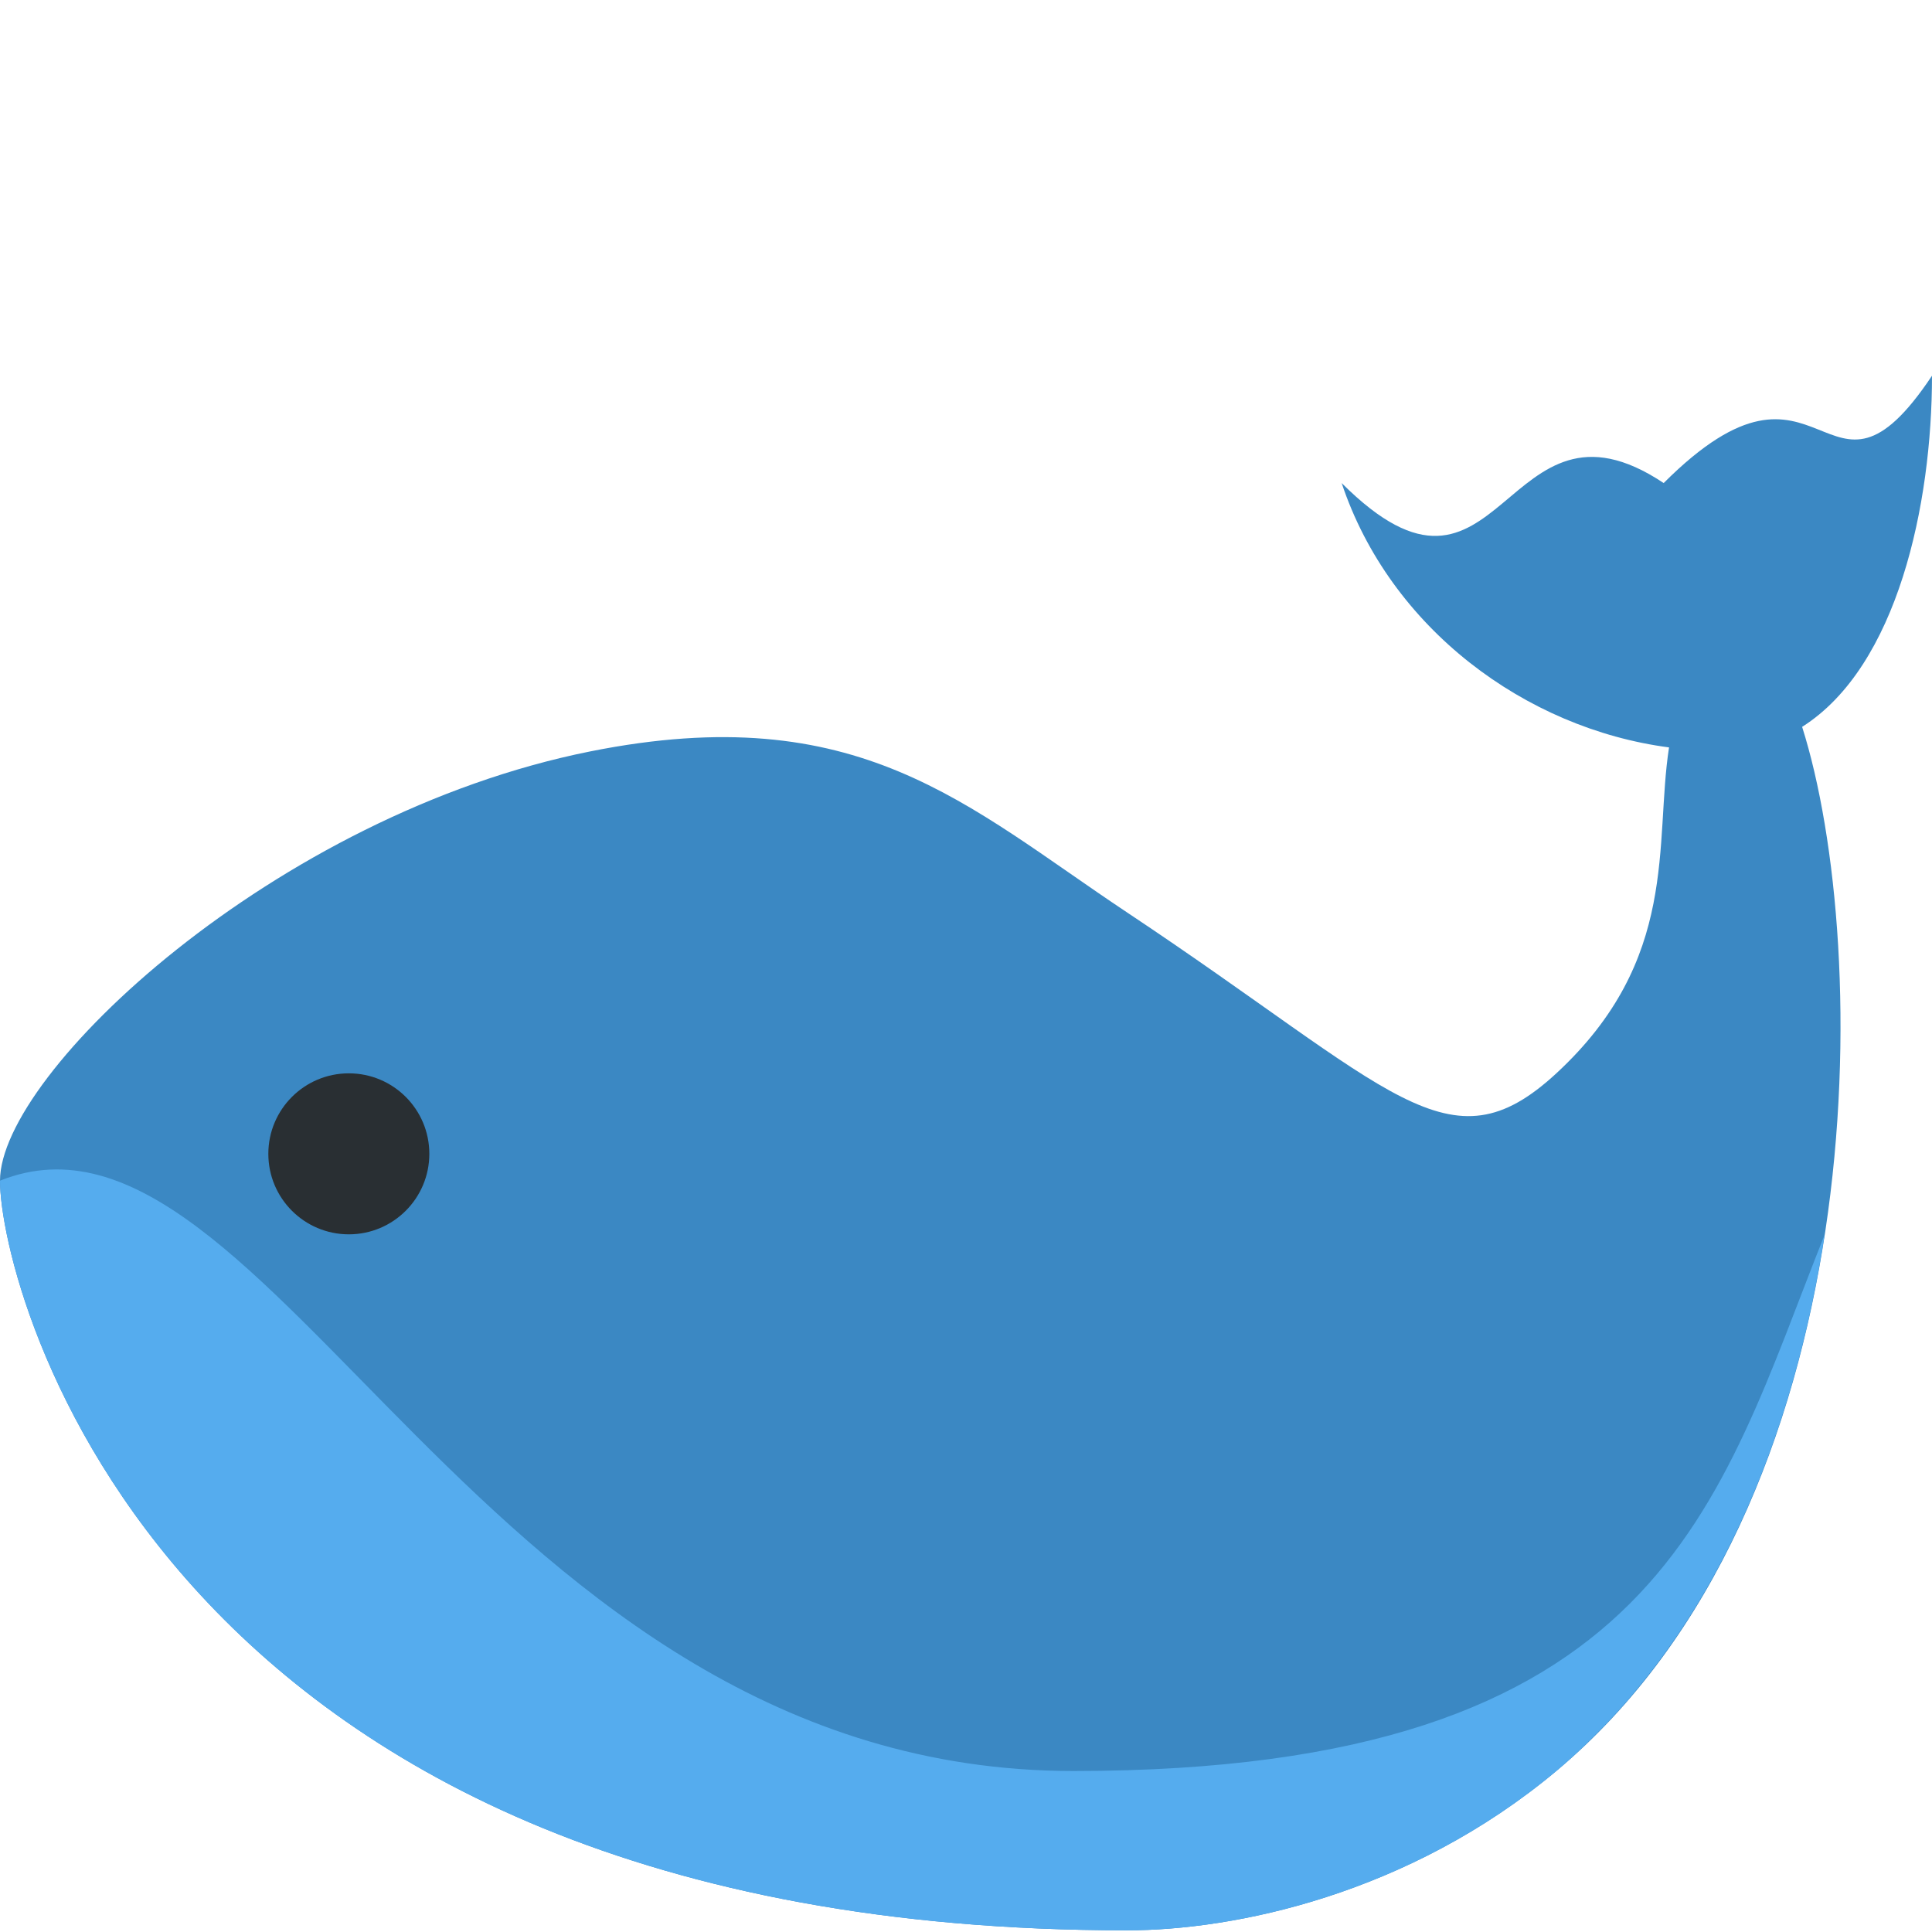
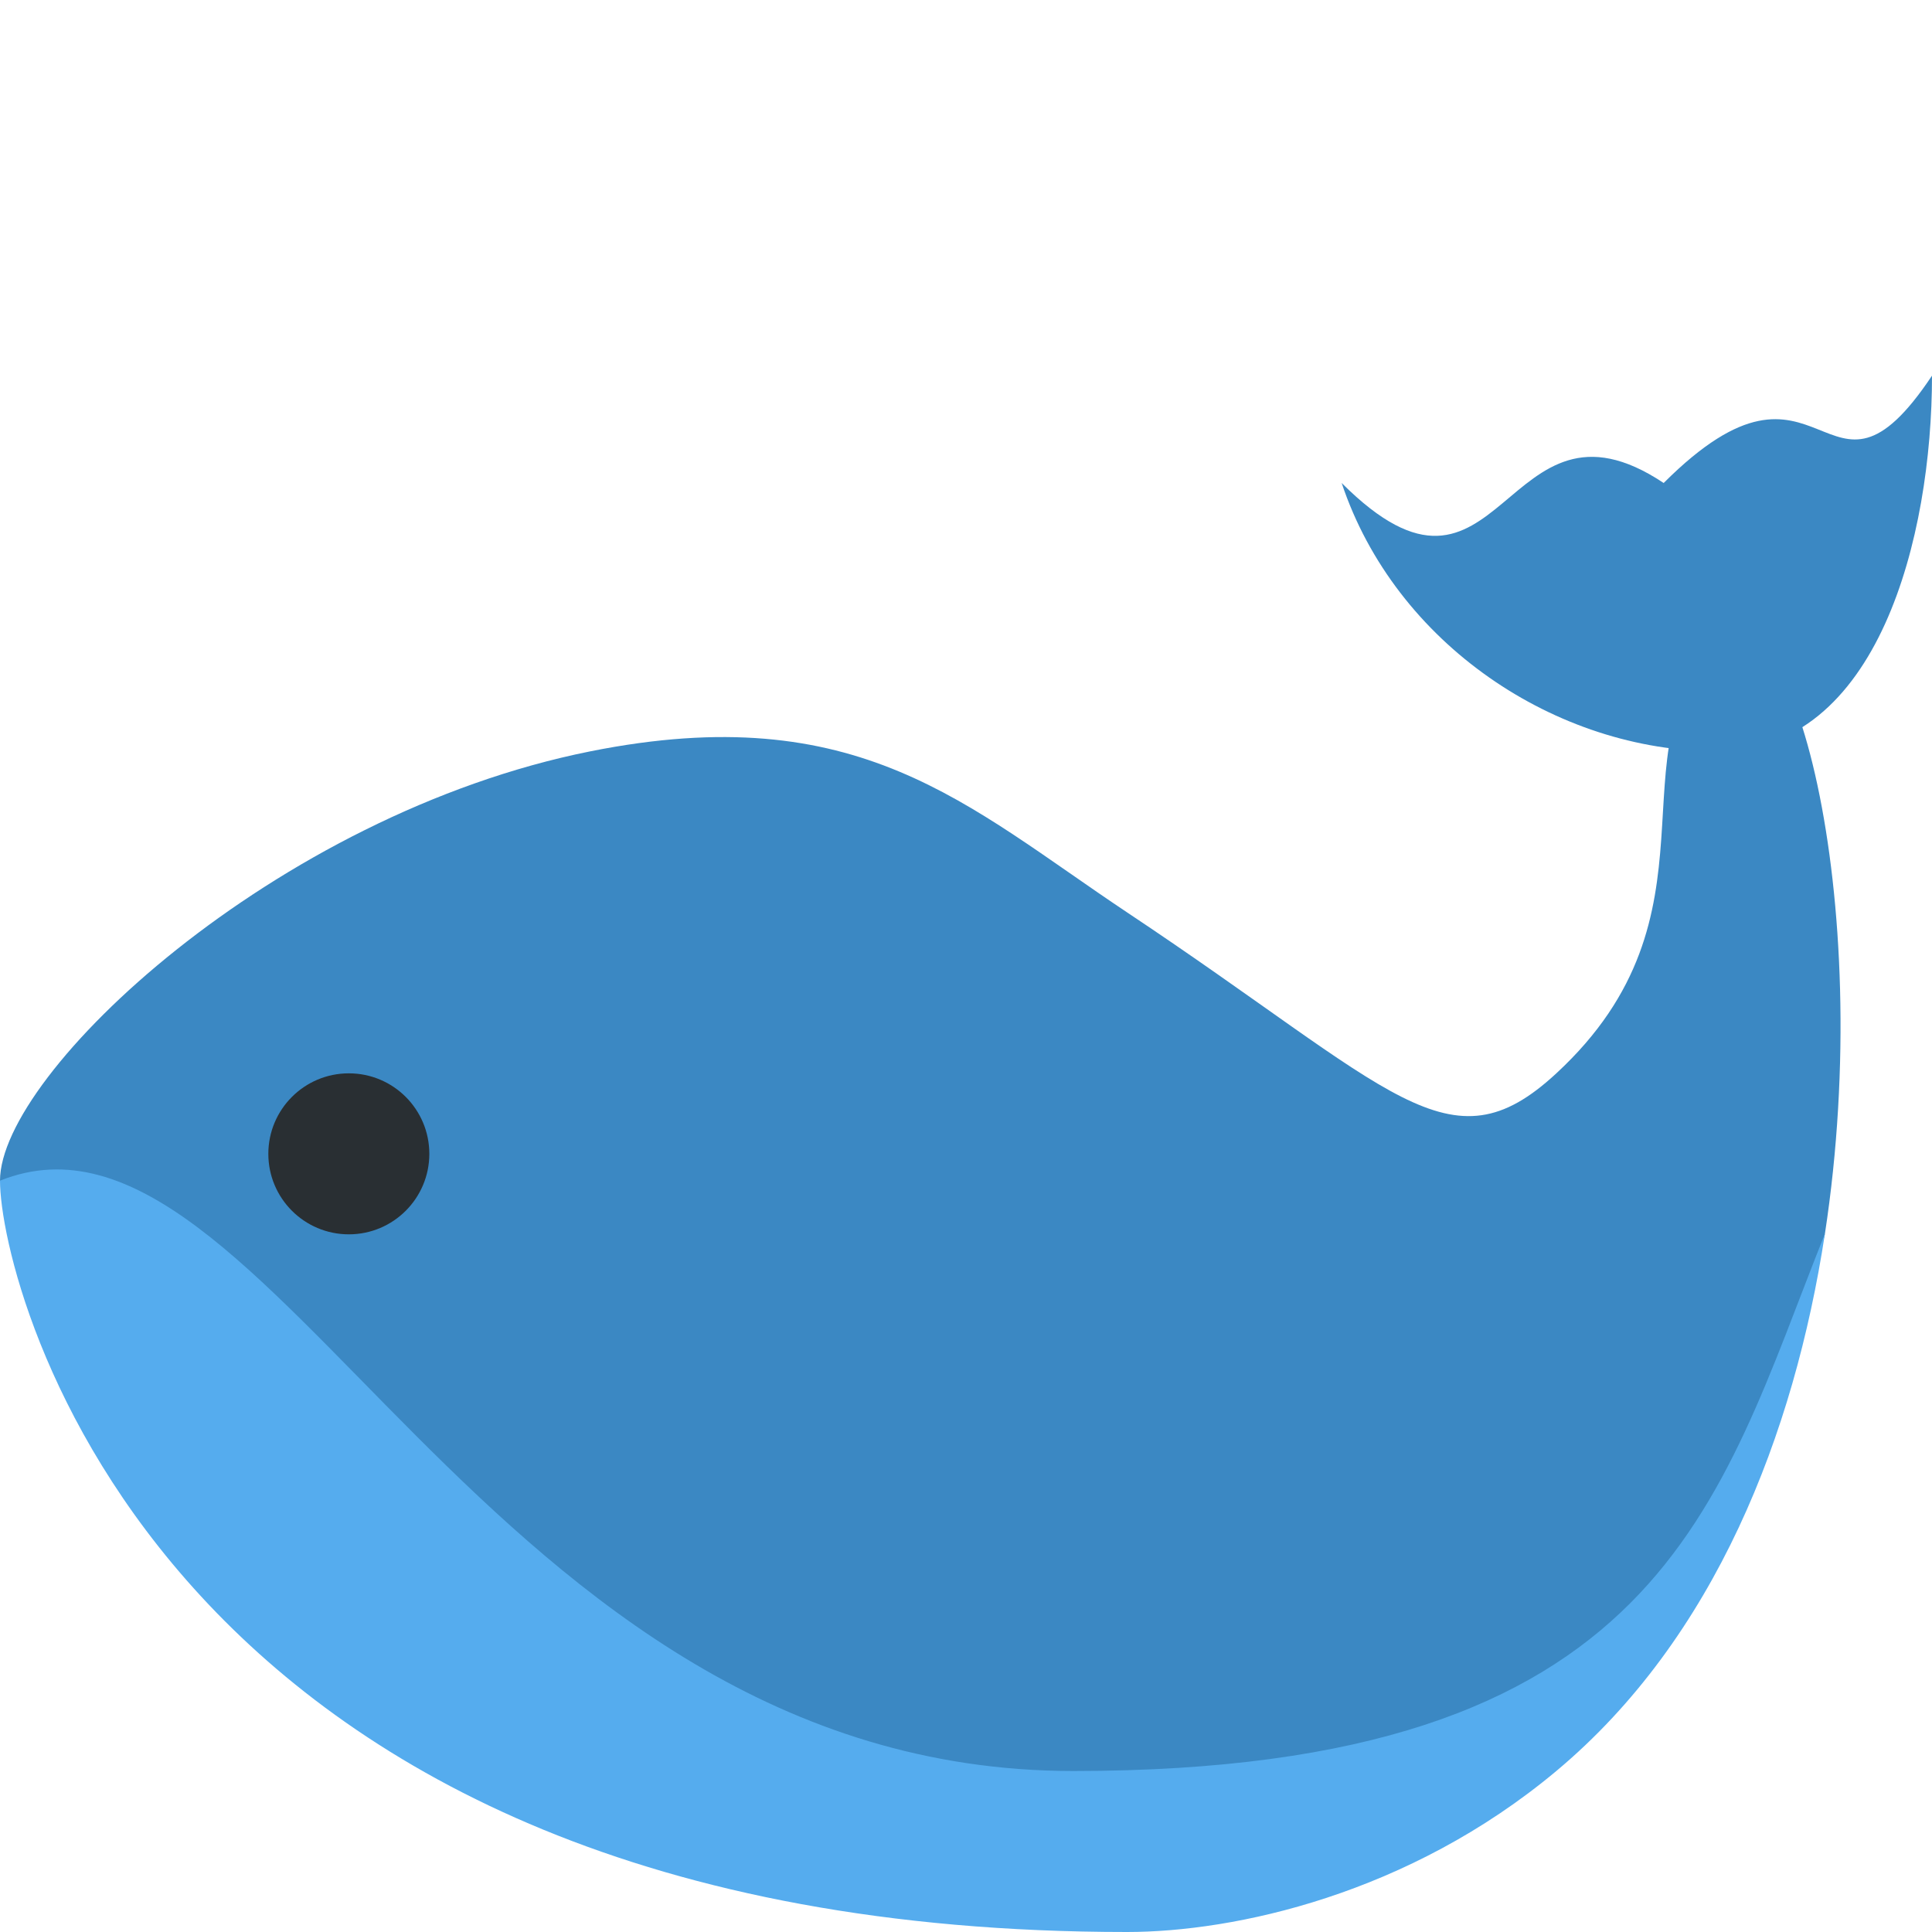
<svg xmlns="http://www.w3.org/2000/svg" viewBox="0 0 36 36">
-   <path fill="#3B88C3" d="M36 7.001c-2 3-2-1-5 2-3-2-3 3-6 0 .899 2.699 3.419 4.574 6.1 4.926-.277 1.789.202 3.946-2.1 6.073-2.008 1.857-3.023.312-8-2.999-3-1.996-5-4-10-3C5.117 15.178 0 20 0 22s3 13.969 21 13.969c2 0 5.243-.664 8-2.969 5.955-4.978 5.882-15.349 4.58-19.456C35.36 12.417 36 9.394 36 7.001z" />
-   <path fill="#55ACEE" d="M30.214 31.812c.149-.165.289-.338.429-.511 1.879-2.351 2.902-5.349 3.355-8.29C31.999 28.008 30.992 33 20 33 9 33 5 20 0 22c0 2 3 13.969 21 13.969 2 0 5.243-.664 8-2.969.318-.266.612-.554.899-.849.107-.111.212-.223.315-.339z" />
+   <path d="M 32,14 c -3,0 -6,-2 -7,-5 c 3,3 3,-2 6,0 c 3,-3 3,1 5,-2 c 0,3 -1,7 -4,7 Z" fill="#3b88c3" />
+   <path d="M 21,34.5 c -14,0 -21,-12.5 -21,-12.5 c 0,-2 5.117,-6.822 11,-8 c 5,-1 7,1 10,3 c 4.977,3.312 6,4.857 8,3 c 3.213,-2.97 1,-6 3,-8 c 1.336,-1.336 2.972,4.687 2.003,11 c -2,8 -6.003,11.5 -13.003,11.5 Z" fill="#3b88c3" />
+   <path d="M 0,22 c 0,2 3,14 21,14 c 2,0 5.243,-0.695 8,-3 c 2.962,-2.476 4.433,-6.288 5.003,-10 h-0.003 c -2,5 -3,10 -14,10 s -15,-13 -20,-11 Z" fill="#55ACEE" />
  <circle fill="#292F33" cx="6.5" cy="21.5" r="1.5" />
</svg>
